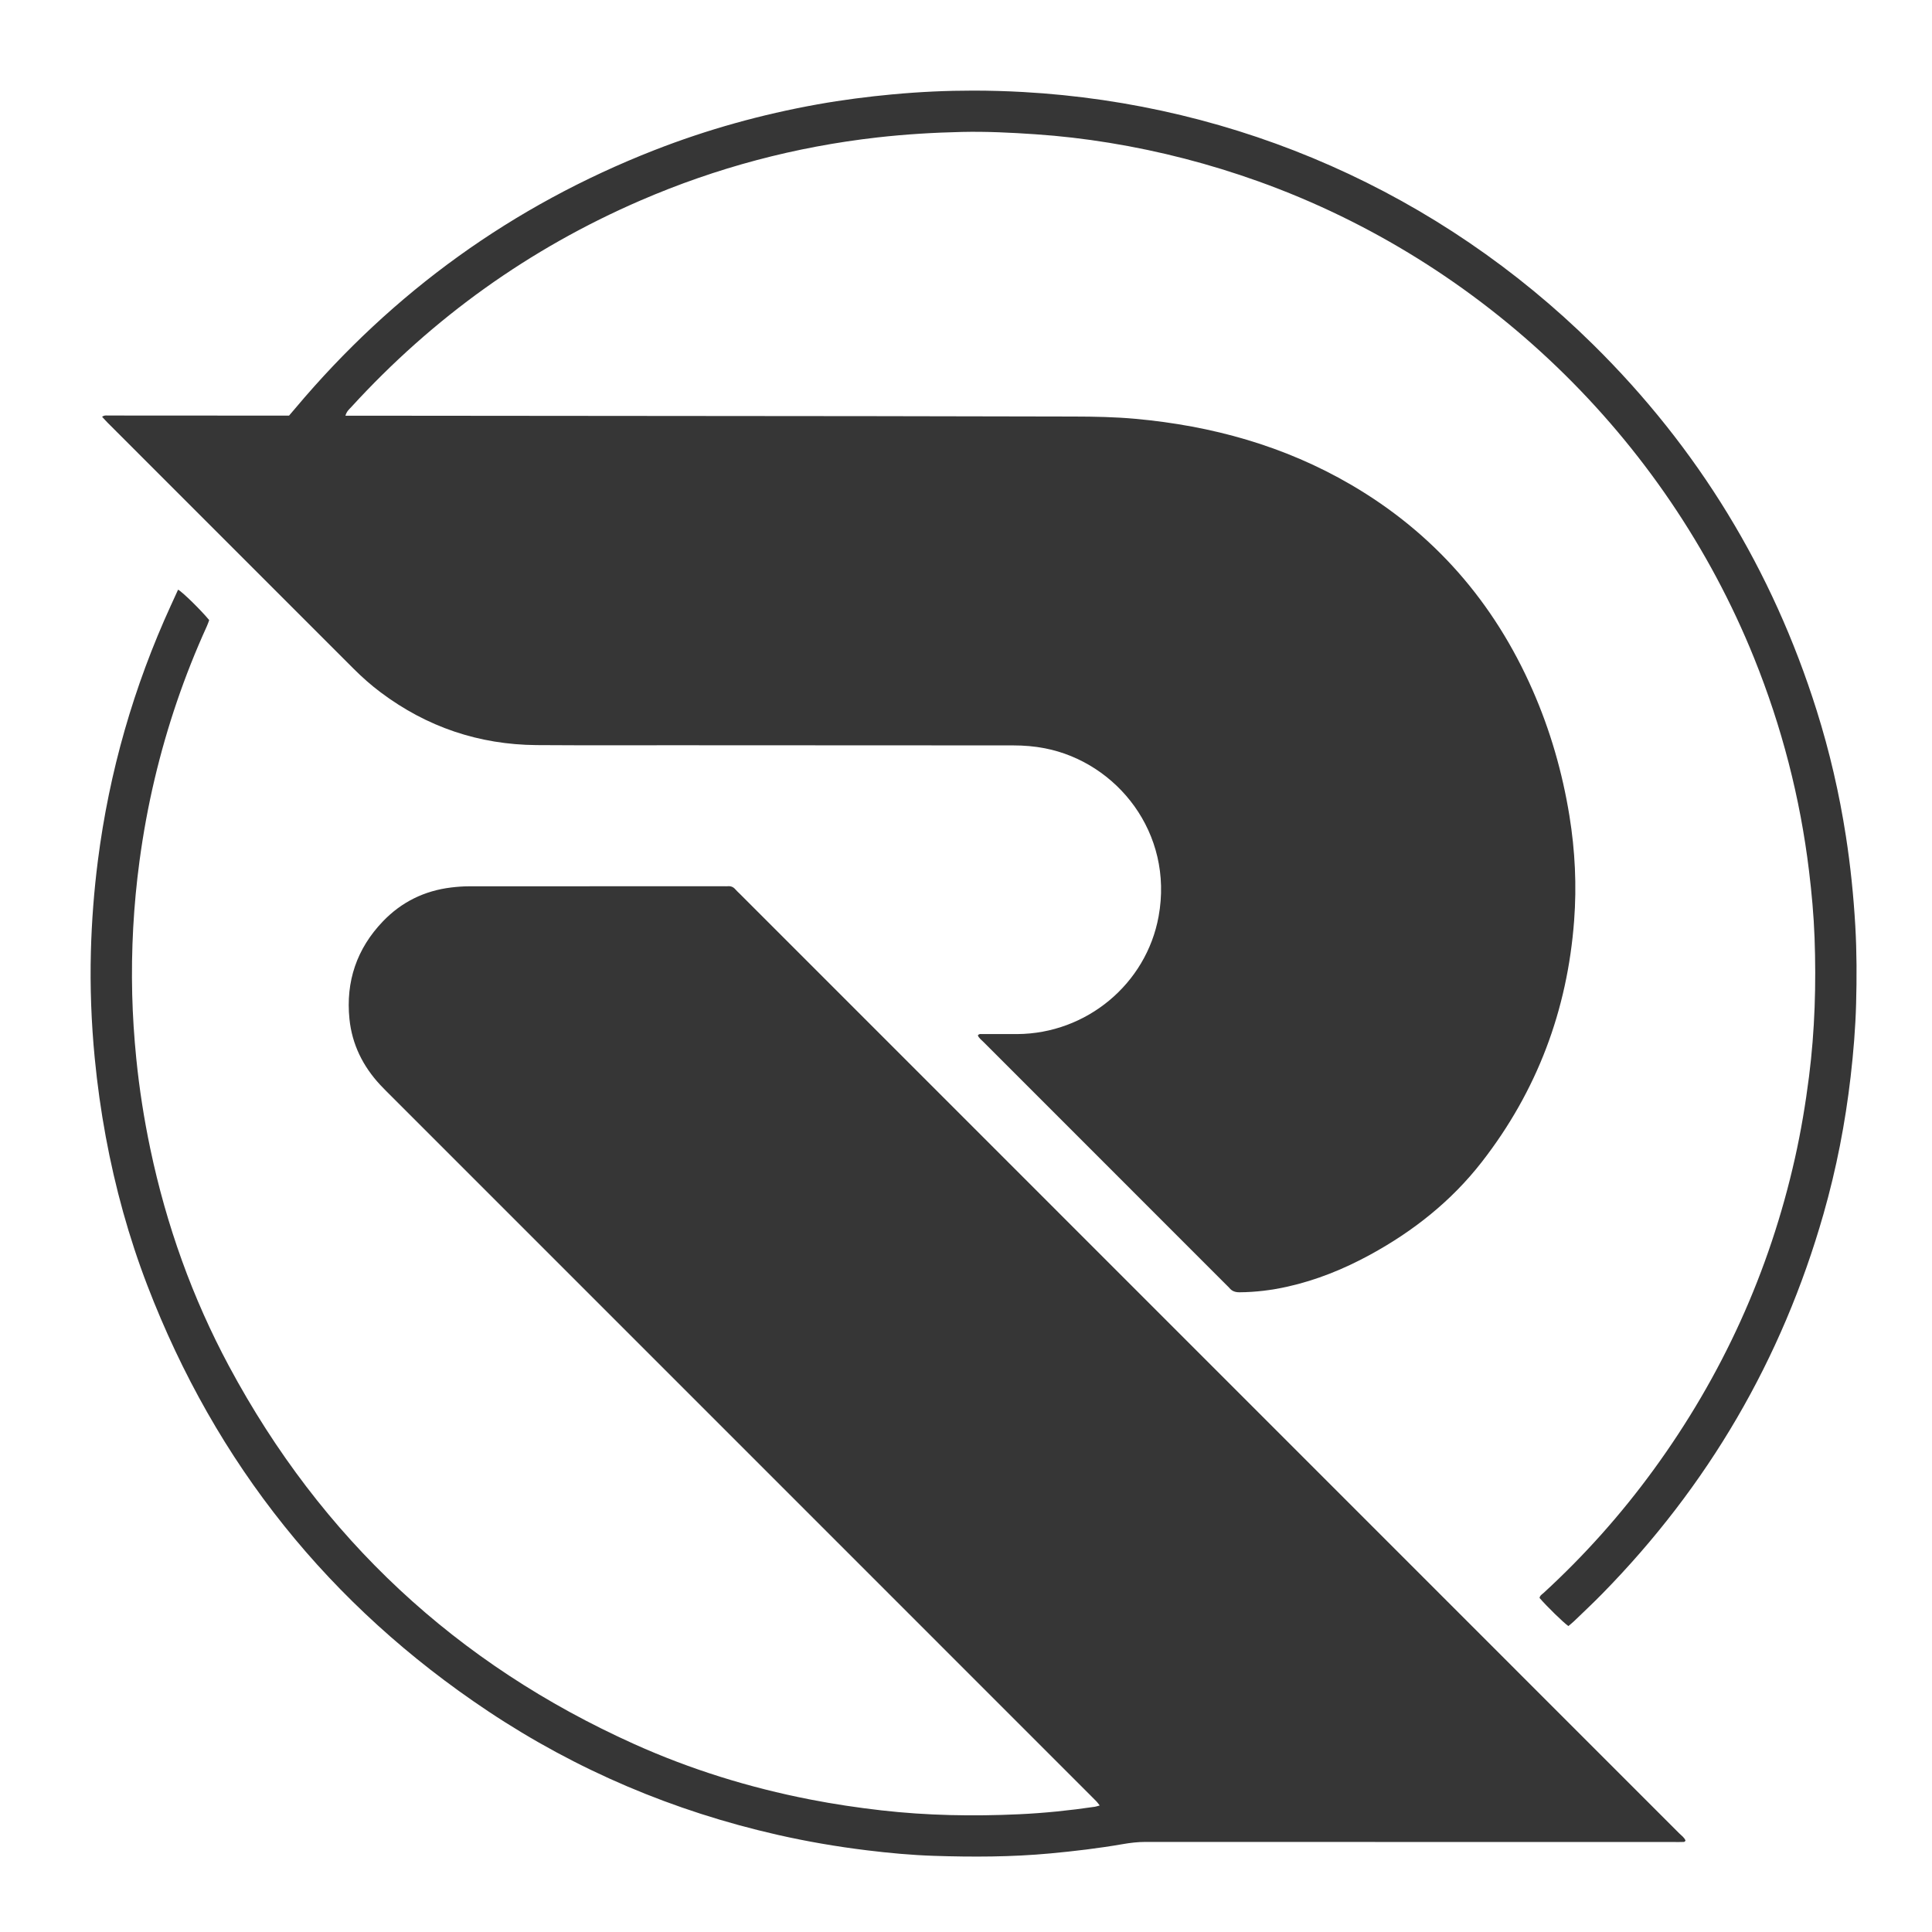
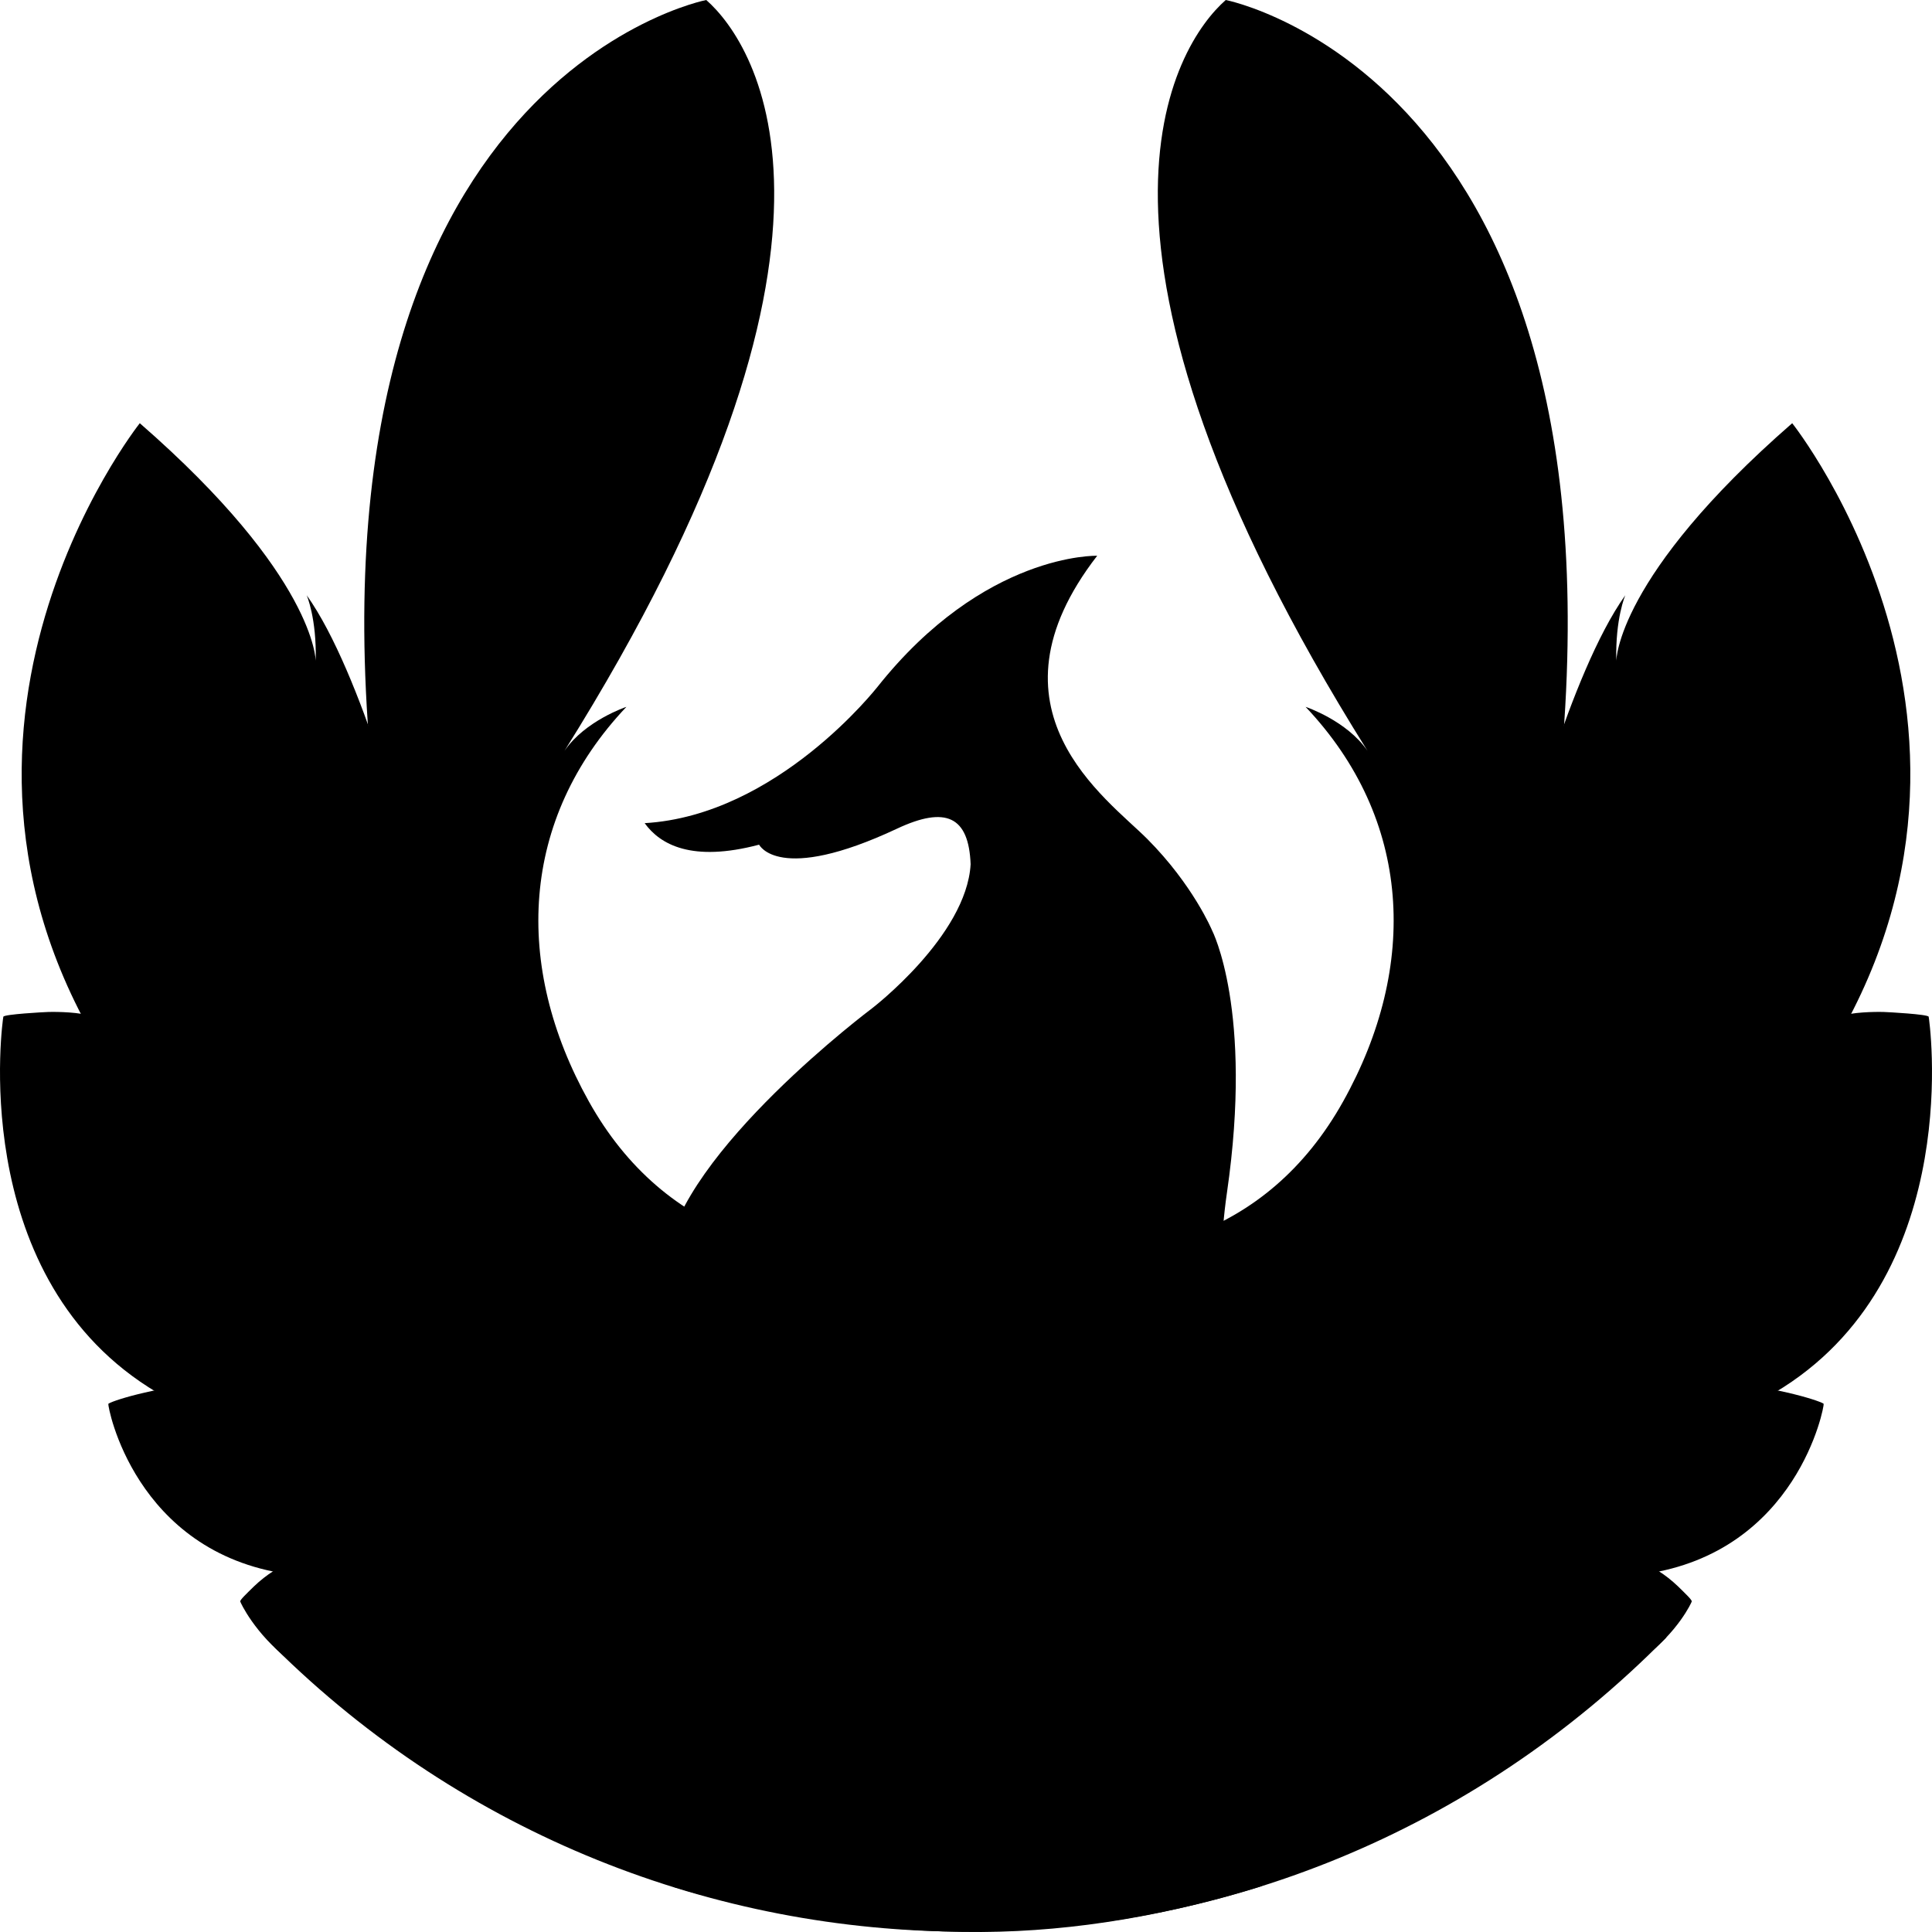
- <svg xmlns="http://www.w3.org/2000/svg" width="128mm" height="128mm" viewBox="0 0 128 128" version="1.1" id="svg1332">
-   <defs id="defs1329">
-     <linearGradient x1="0" y1="0" x2="1" y2="0" gradientUnits="userSpaceOnUse" gradientTransform="matrix(0,883.2907,-883.2907,0,63.29508,-311.2297)" spreadMethod="pad" id="linearGradient464">
-       <stop style="stop-opacity:1;stop-color:#30c5f4" offset="0" id="stop454" />
-       <stop style="stop-opacity:1;stop-color:#30c5f4" offset="0.266" id="stop456" />
-       <stop style="stop-opacity:1;stop-color:#fff2c3" offset="0.691" id="stop458" />
-       <stop style="stop-opacity:1;stop-color:#fff2c3" offset="0.82" id="stop460" />
-       <stop style="stop-opacity:1;stop-color:#fff2c3" offset="1" id="stop462" />
-     </linearGradient>
-   </defs>
-   <g id="layer1" transform="translate(378.379,311.2297)">
-     <path d="m -319.211,-304.982 c -1.679,0.157 -3.349,0.37 -5.008,0.667 v 0 c -3.698,0.663 -7.304,1.663 -10.804,3.032 v 0 c -9.387,3.673 -17.307,9.388 -23.79,17.102 v 0 c -0.132,0.157 -0.267,0.312 -0.417,0.488 v 0 c -0.206,0 -0.411,0 -0.616,0 v 0 c -2.184,-8.9e-4 -4.369,-0.003 -6.553,-0.005 v 0 c -1.6,-9.1e-4 -3.199,-0.003 -4.799,-0.002 v 0 c -0.023,5e-5 -0.046,-9e-4 -0.07,-0.002 v 0 c -0.108,-0.005 -0.225,-0.01 -0.348,0.083 v 0 c 0.135,0.146 0.245,0.273 0.364,0.392 v 0 c 5.436,5.438 10.873,10.874 16.31,16.312 v 0 c 0.56,0.56 1.153,1.084 1.787,1.559 v 0 c 3.058,2.293 6.504,3.459 10.322,3.491 v 0 c 2.09,0.018 4.18,0.015 6.271,0.012 v 0 c 0.92,-0.002 1.84,-0.003 2.76,-0.002 v 0 c 7.517,0.004 15.033,0.009 22.55,0.01 v 0 c 0.708,0 1.407,0.057 2.102,0.192 v 0 c 4.759,0.928 8.542,5.6 7.532,11.137 v 0 c -0.818,4.489 -4.789,7.77 -9.364,7.796 v 0 c -0.419,0.003 -0.839,0.002 -1.258,9e-4 v 0 c -0.355,-5.2e-4 -0.709,-9e-4 -1.064,0 v 0 c -0.018,5e-5 -0.036,-9e-4 -0.054,-0.002 v 0 c -0.081,-0.005 -0.168,-0.01 -0.237,0.091 v 0 c 0.079,0.188 0.25,0.308 0.391,0.45 v 0 c 5.374,5.378 10.75,10.754 16.126,16.131 v 0 c 0.049,0.049 0.102,0.094 0.145,0.147 v 0 c 0.175,0.217 0.391,0.29 0.675,0.289 v 0 c 1.072,-0.007 2.126,-0.138 3.17,-0.371 v 0 c 1.927,-0.431 3.738,-1.165 5.467,-2.107 v 0 c 2.873,-1.565 5.394,-3.558 7.412,-6.151 v 0 c 3.665,-4.707 5.673,-10.058 6.12,-15.993 v 0 c 0.175,-2.322 0.063,-4.642 -0.311,-6.944 v 0 c -0.468,-2.881 -1.269,-5.667 -2.445,-8.34 v 0 c -2.558,-5.817 -6.53,-10.39 -12.031,-13.599 v 0 c -4.415,-2.575 -9.218,-3.904 -14.284,-4.364 v 0 c -1.355,-0.123 -2.713,-0.148 -4.072,-0.151 v 0 c -4.455,-0.01 -8.91,-0.021 -13.365,-0.026 v 0 c -11.421,-0.012 -22.843,-0.02 -34.264,-0.03 v 0 c -0.188,0 -0.376,0 -0.632,0 v 0 c 0.084,-0.299 0.253,-0.426 0.387,-0.573 v 0 c 5.416,-5.925 11.799,-10.501 19.168,-13.688 v 0 c 5.02,-2.171 10.251,-3.558 15.688,-4.174 v 0 c 1.865,-0.211 3.735,-0.322 5.609,-0.365 v 0 c 1.617,-0.036 3.232,0.045 4.846,0.154 v 0 c 1.648,0.111 3.287,0.302 4.916,0.568 v 0 c 3.367,0.549 6.656,1.401 9.869,2.552 v 0 c 14.866,5.326 26.944,16.941 32.85,31.595 v 0 c 1.828,4.537 3.045,9.23 3.633,14.088 v 0 c 0.178,1.469 0.313,2.942 0.367,4.42 v 0 c 0.112,3.081 0.021,6.155 -0.368,9.218 v 0 c -0.23,1.809 -0.53,3.604 -0.928,5.384 v 0 c -1.69,7.538 -4.824,14.422 -9.373,20.662 v 0 c -2.155,2.956 -4.579,5.673 -7.274,8.147 v 0 c -0.108,0.099 -0.256,0.176 -0.276,0.341 v 0 c 0.491,0.568 1.572,1.625 1.91,1.861 v 0 c 0.122,-0.104 0.256,-0.208 0.378,-0.325 v 0 c 0.619,-0.597 1.247,-1.185 1.849,-1.799 v 0 c 7.02,-7.151 11.924,-15.539 14.675,-25.178 v 0 c 0.851,-2.98 1.441,-6.014 1.797,-9.095 v 0 c 0.186,-1.607 0.319,-3.218 0.363,-4.834 v 0 c 0.047,-1.719 0.045,-3.439 -0.054,-5.158 v 0 c -0.115,-1.993 -0.318,-3.975 -0.623,-5.948 v 0 c -0.437,-2.825 -1.079,-5.603 -1.937,-8.328 v 0 c -2.928,-9.301 -7.861,-17.385 -14.801,-24.23 v 0 c -10.218,-10.078 -23.543,-15.944 -37.78,-16.74 v 0 c -1.099,-0.061 -2.198,-0.093 -3.297,-0.093 v 0 c -1.771,0 -3.542,0.081 -5.311,0.247 m -47.838,33.839 c -2.473,5.4 -4.095,11.043 -4.847,16.937 v 0 c -0.255,1.998 -0.409,4.003 -0.462,6.015 v 0 c -0.062,2.357 0.027,4.711 0.254,7.059 v 0 c 0.169,1.747 0.411,3.482 0.73,5.207 v 0 c 0.623,3.372 1.53,6.667 2.76,9.867 v 0 c 4.533,11.797 12.068,21.204 22.582,28.206 v 0 c 5.87,3.909 12.269,6.614 19.148,8.178 v 0 c 1.963,0.446 3.942,0.786 5.94,1.03 v 0 c 1.469,0.18 2.942,0.317 4.419,0.366 v 0 c 2.579,0.085 5.158,0.08 7.732,-0.16 v 0 c 1.61,-0.15 3.213,-0.34 4.806,-0.617 v 0 c 0.491,-0.085 0.982,-0.144 1.485,-0.144 v 0 c 11.713,0.007 23.427,0.006 35.14,0.006 v 0 c 0.155,0 0.31,0.003 0.464,-0.004 v 0 c 0.01,-5.3e-4 0.019,-1.3e-4 0.029,0 v 0 c 0.057,9.1e-4 0.12,0.002 0.157,-0.097 v 0 c -0.075,-0.198 -0.266,-0.325 -0.418,-0.477 v 0 c -20.747,-20.752 -41.496,-41.502 -62.245,-62.252 v 0 c -0.097,-0.097 -0.202,-0.188 -0.291,-0.293 v 0 c -0.135,-0.158 -0.301,-0.219 -0.504,-0.2 v 0 c -0.068,0.007 -0.138,5.8e-4 -0.206,5.8e-4 v 0 c -1.075,0 -2.149,0 -3.224,0 v 0 c -4.567,0 -9.134,-5.8e-4 -13.701,0.004 v 0 c -0.394,5.8e-4 -0.79,0.03 -1.182,0.077 v 0 c -1.773,0.214 -3.295,0.959 -4.528,2.246 v 0 c -1.733,1.807 -2.469,3.984 -2.217,6.467 v 0 c 0.17,1.677 0.888,3.129 2.036,4.364 v 0 c 0.234,0.252 0.48,0.492 0.724,0.736 v 0 c 15.446,15.447 30.892,30.894 46.338,46.342 v 0 c 0.134,0.134 0.269,0.266 0.4,0.403 v 0 c 0.057,0.06 0.105,0.13 0.209,0.262 v 0 c -0.161,0.044 -0.238,0.073 -0.319,0.085 v 0 c -1.668,0.246 -3.345,0.419 -5.028,0.497 v 0 c -3.045,0.141 -6.085,0.088 -9.118,-0.258 v 0 c -1.589,-0.181 -3.168,-0.417 -4.738,-0.724 v 0 c -4.015,-0.784 -7.901,-1.987 -11.63,-3.664 v 0 c -11.783,-5.299 -20.738,-13.65 -26.849,-25.032 v 0 c -2.438,-4.541 -4.155,-9.354 -5.217,-14.399 v 0 c -0.418,-1.987 -0.731,-3.988 -0.933,-6.009 v 0 c -0.14,-1.404 -0.233,-2.811 -0.268,-4.221 v 0 c -0.072,-2.962 0.088,-5.913 0.484,-8.851 v 0 c 0.246,-1.824 0.576,-3.632 1,-5.423 v 0 c 0.826,-3.49 1.977,-6.868 3.463,-10.132 v 0 c 0.062,-0.137 0.108,-0.281 0.154,-0.403 v 0 c -0.547,-0.661 -1.721,-1.816 -2.06,-2.02 v 0 c -0.157,0.344 -0.312,0.685 -0.468,1.025" style="display:inline;fill:#363636;fill-opacity:1;stroke:none;stroke-width:0.047" id="path466" />
-   </g>
+ <svg xmlns="http://www.w3.org/2000/svg" width="1024" height="1024" viewBox="0 0 1024 1024" fill="none">
+   <path d="M966.582 744.079C966.136 743.127 944.724 735.485 909.912 732.224C872.1 728.685 526.989 725.305 520.343 725.246C520.343 725.246 788.442 846.121 871.376 834.304C952.856 822.694 967.039 745.054 966.582 744.079Z" fill="black" />
+   <path d="M975.45 538.695C970.086 540.791 939.089 562.93 921.04 574.739C887.7 596.556 851.924 614.466 815.429 630.19C672.998 691.57 520.321 724.561 520.321 724.561C520.321 724.561 847.792 797.595 945.282 735.249C1042.06 673.332 1022.45 539.396 1022.23 538.87C1021.68 537.565 1000.64 536.433 998.547 536.372C993.54 536.213 981.168 536.457 975.45 538.695Z" fill="black" />
+   <path d="M823.997 435.929C872.614 43.203 649.683 0.01 649.673 0C622.573 23.789 555.792 128.236 724.821 397.983C713.835 381.906 691.991 374.646 691.991 374.646C748.32 434.143 752.051 511.913 711.878 583.817C671.706 655.722 599.935 675.976 520.386 659.476L520.362 725.858C808.969 687.966 823.997 435.929 823.997 435.929Z" fill="black" />
+   <path d="M520.333 724.932C520.333 724.932 744.709 715.145 806.646 456.075C806.646 456.075 831.783 357.044 861.448 315.487C861.448 315.487 856.094 327.73 856.673 350.345C856.673 350.345 856.545 305.656 949.906 224.309C949.906 224.309 1086.12 395.495 956.72 577.311C956.73 577.311 871.976 738.097 520.333 724.932Z" fill="black" />
+   <path d="M878.82 832.508C869.196 826.258 857.921 821.512 847.923 817.096C835.376 811.544 822.539 806.644 809.62 802.028C778.657 790.96 747.12 781.506 715.476 772.603C683.43 763.59 651.2 755.235 618.874 747.281C594.281 741.231 569.633 735.416 544.928 729.836C536.125 727.848 529.176 727.439 520.352 725.558C520.352 725.558 679.616 873.835 780.144 894.355C867.431 912.173 896.62 849.653 896.678 848.774C896.739 847.9 893.221 844.567 889.333 840.762C886.107 837.674 882.586 834.91 878.82 832.508Z" fill="black" />
+   <path d="M57.418 744.079C57.864 743.127 79.276 735.485 114.088 732.224C151.9 728.685 497.011 725.305 503.657 725.246C503.657 725.246 235.558 846.121 152.624 834.304C71.144 822.694 56.961 745.054 57.418 744.079Z" fill="black" />
+   <path d="M48.55 538.695C53.914 540.791 84.912 562.93 102.96 574.739C136.3 596.556 172.076 614.466 208.571 630.19C351.002 691.57 503.679 724.561 503.679 724.561C503.679 724.561 176.208 797.595 78.718 735.249C-18.063 673.332 1.553 539.396 1.774 538.87C2.32 537.565 23.36 536.433 25.453 536.372C30.46 536.213 42.832 536.457 48.55 538.695Z" fill="black" />
+   <path d="M200.003 435.929C151.386 43.203 374.317 0.01 374.327 0C401.427 23.789 468.208 128.236 299.179 397.983C310.165 381.906 332.009 374.646 332.009 374.646C275.68 434.143 271.949 511.913 312.122 583.817C352.294 655.722 424.065 675.976 503.614 659.476L503.638 725.858C215.031 687.966 200.003 435.929 200.003 435.929Z" fill="black" />
+   <path d="M503.667 724.932C503.667 724.932 279.291 715.145 217.354 456.075C217.354 456.075 192.217 357.044 162.552 315.487C162.552 315.487 167.906 327.73 167.327 350.345C167.327 350.345 167.455 305.656 74.094 224.309C74.094 224.309 -62.124 395.495 67.28 577.311C67.27 577.311 152.024 738.097 503.667 724.932Z" fill="black" />
+   <path d="M145.18 832.508C154.804 826.258 166.079 821.512 176.077 817.095C188.624 811.544 201.461 806.644 214.38 802.028C245.343 790.96 276.88 781.506 308.524 772.603C340.57 763.59 372.8 755.235 405.126 747.281C429.719 741.231 454.367 735.416 479.072 729.836C487.875 727.848 494.824 727.439 503.648 725.558C503.648 725.558 345.478 876.764 244.951 897.284C157.666 915.101 127.38 849.653 127.322 848.774C127.261 847.9 130.779 844.567 134.667 840.762C137.893 837.674 141.415 834.91 145.18 832.508Z" fill="black" />
+   <path d="M402.335 447.696C402.396 447.68 412.402 468.785 475.441 439.211C501.253 427.099 513.484 432.602 514.451 458.086C512.276 496.087 462.177 534.453 462.177 534.453C462.177 534.453 361.074 610.127 353.171 666.46C347.594 706.097 348.024 746.181 344.339 785.951C341.181 819.965 328.424 852.975 299.861 873.691C298.905 874.433 297.925 875.174 296.916 875.862C296.677 876.046 296.438 876.205 296.146 876.394C296.069 876.471 295.979 876.532 295.881 876.577C290.511 880.183 284.86 883.351 278.984 886.051C219.5 912.377 149.996 875.286 145.195 872.825C346.811 1072.6 676.626 1077.45 883.422 867.622C883.422 867.622 862.927 879.933 842.081 886.362C836.988 887.924 831.844 889.141 826.99 889.75L826.83 889.776C779.594 898.296 714.544 892.412 677.572 799.381C677.572 799.381 636.249 728.961 650.305 632.156C664.36 535.352 642.402 493.084 642.402 493.084C642.402 493.084 632.438 469.138 608.108 444.691C586.647 423.126 518.387 376.176 581.529 294.566C581.529 294.566 521.698 292.698 464.952 364.226C464.91 364.136 412.15 432.167 341.68 436.288C349.873 447.608 366.605 457.14 402.335 447.696Z" fill="black" />
+   <path d="M668.843 999.637C620.579 1014.69 570.74 1023.71 520.19 1023.99C466.222 1024.31 407.877 1015.57 356.899 1000.08C356.899 1000.08 371.669 992.109 385.08 982.009C412.909 961.045 433.814 932.635 441.249 897.507C449.08 860.549 447.227 821.634 440.535 784.652C429.634 724.452 421.46 670.713 456.115 615.703C465.032 601.512 476.405 589.839 486.459 576.656C505.534 551.692 519.502 521.194 530.084 491.782C536.115 474.999 548.389 439.183 524.739 429.784C516.881 426.635 504.474 427.658 496.803 431.346C577.265 392.326 598.838 483.709 598.838 483.709C615.717 536.099 602.991 594.471 580.929 643.313C557.561 695.041 563.124 753.441 571.749 807.976C576.617 838.737 583.309 869.868 593.548 899.333C605.822 936.236 626.325 963.237 646.799 982.484C653.847 989.117 660.951 994.036 668.843 999.637Z" fill="black" />
</svg>
